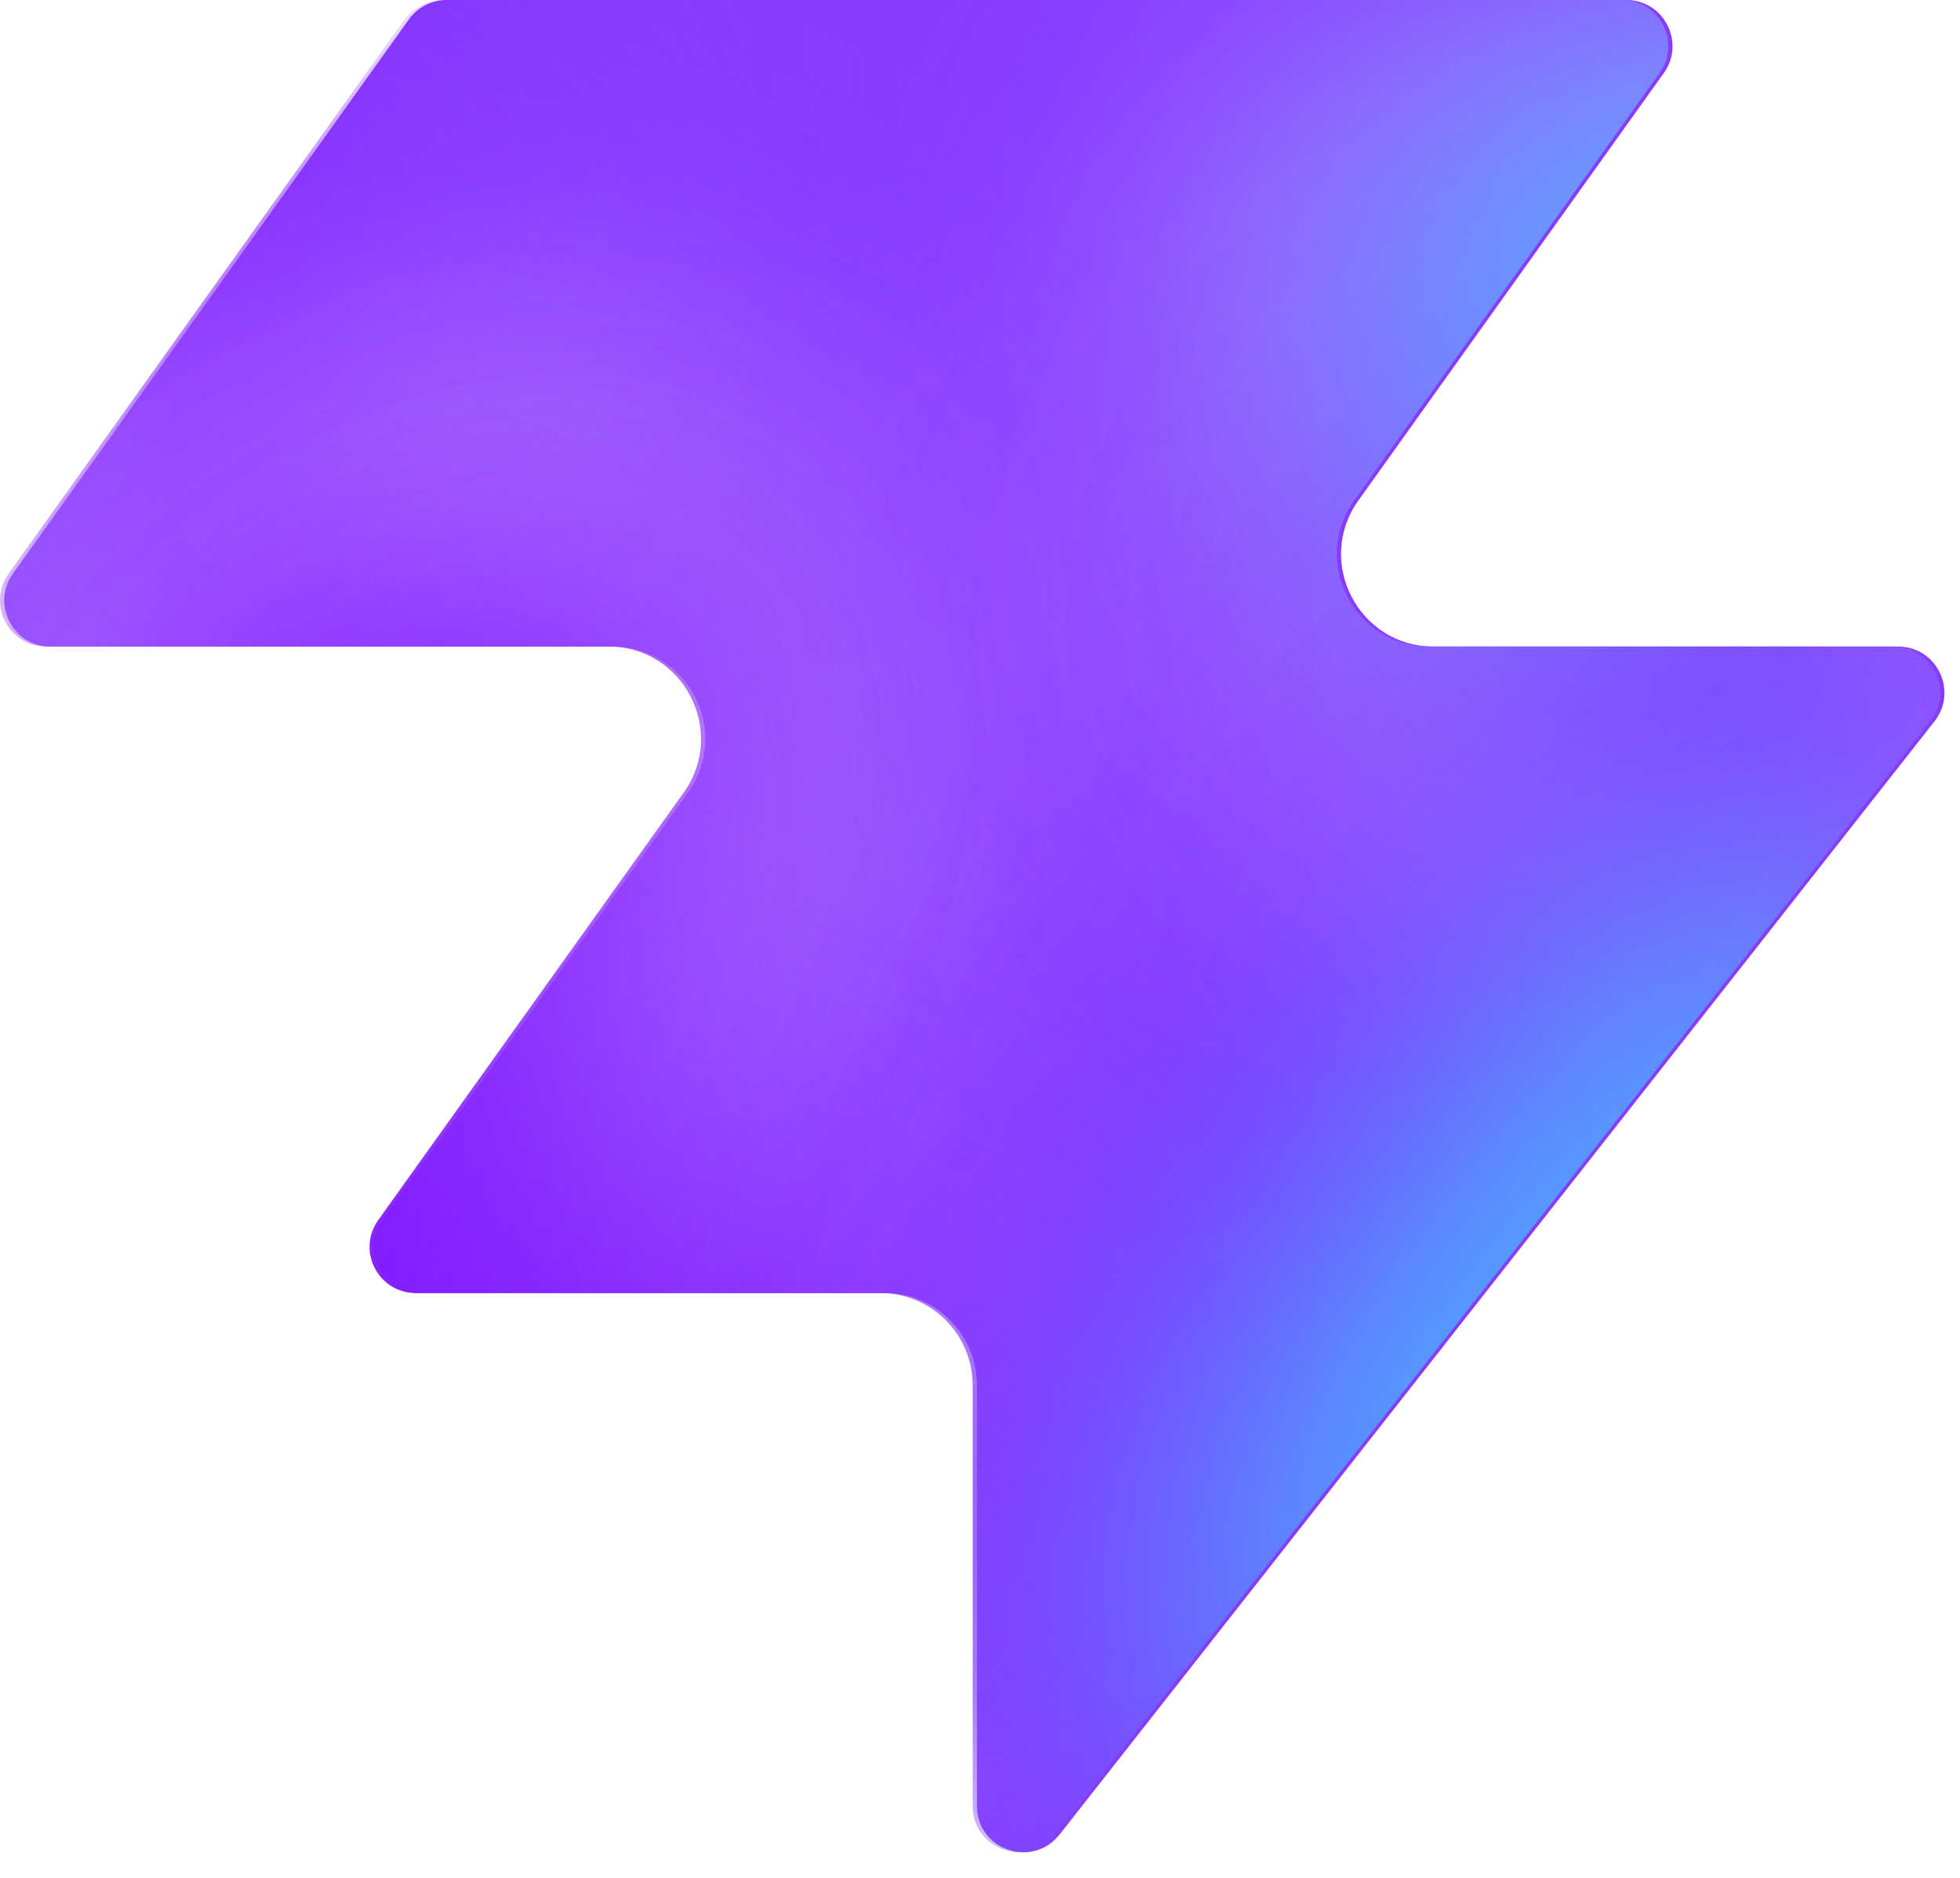
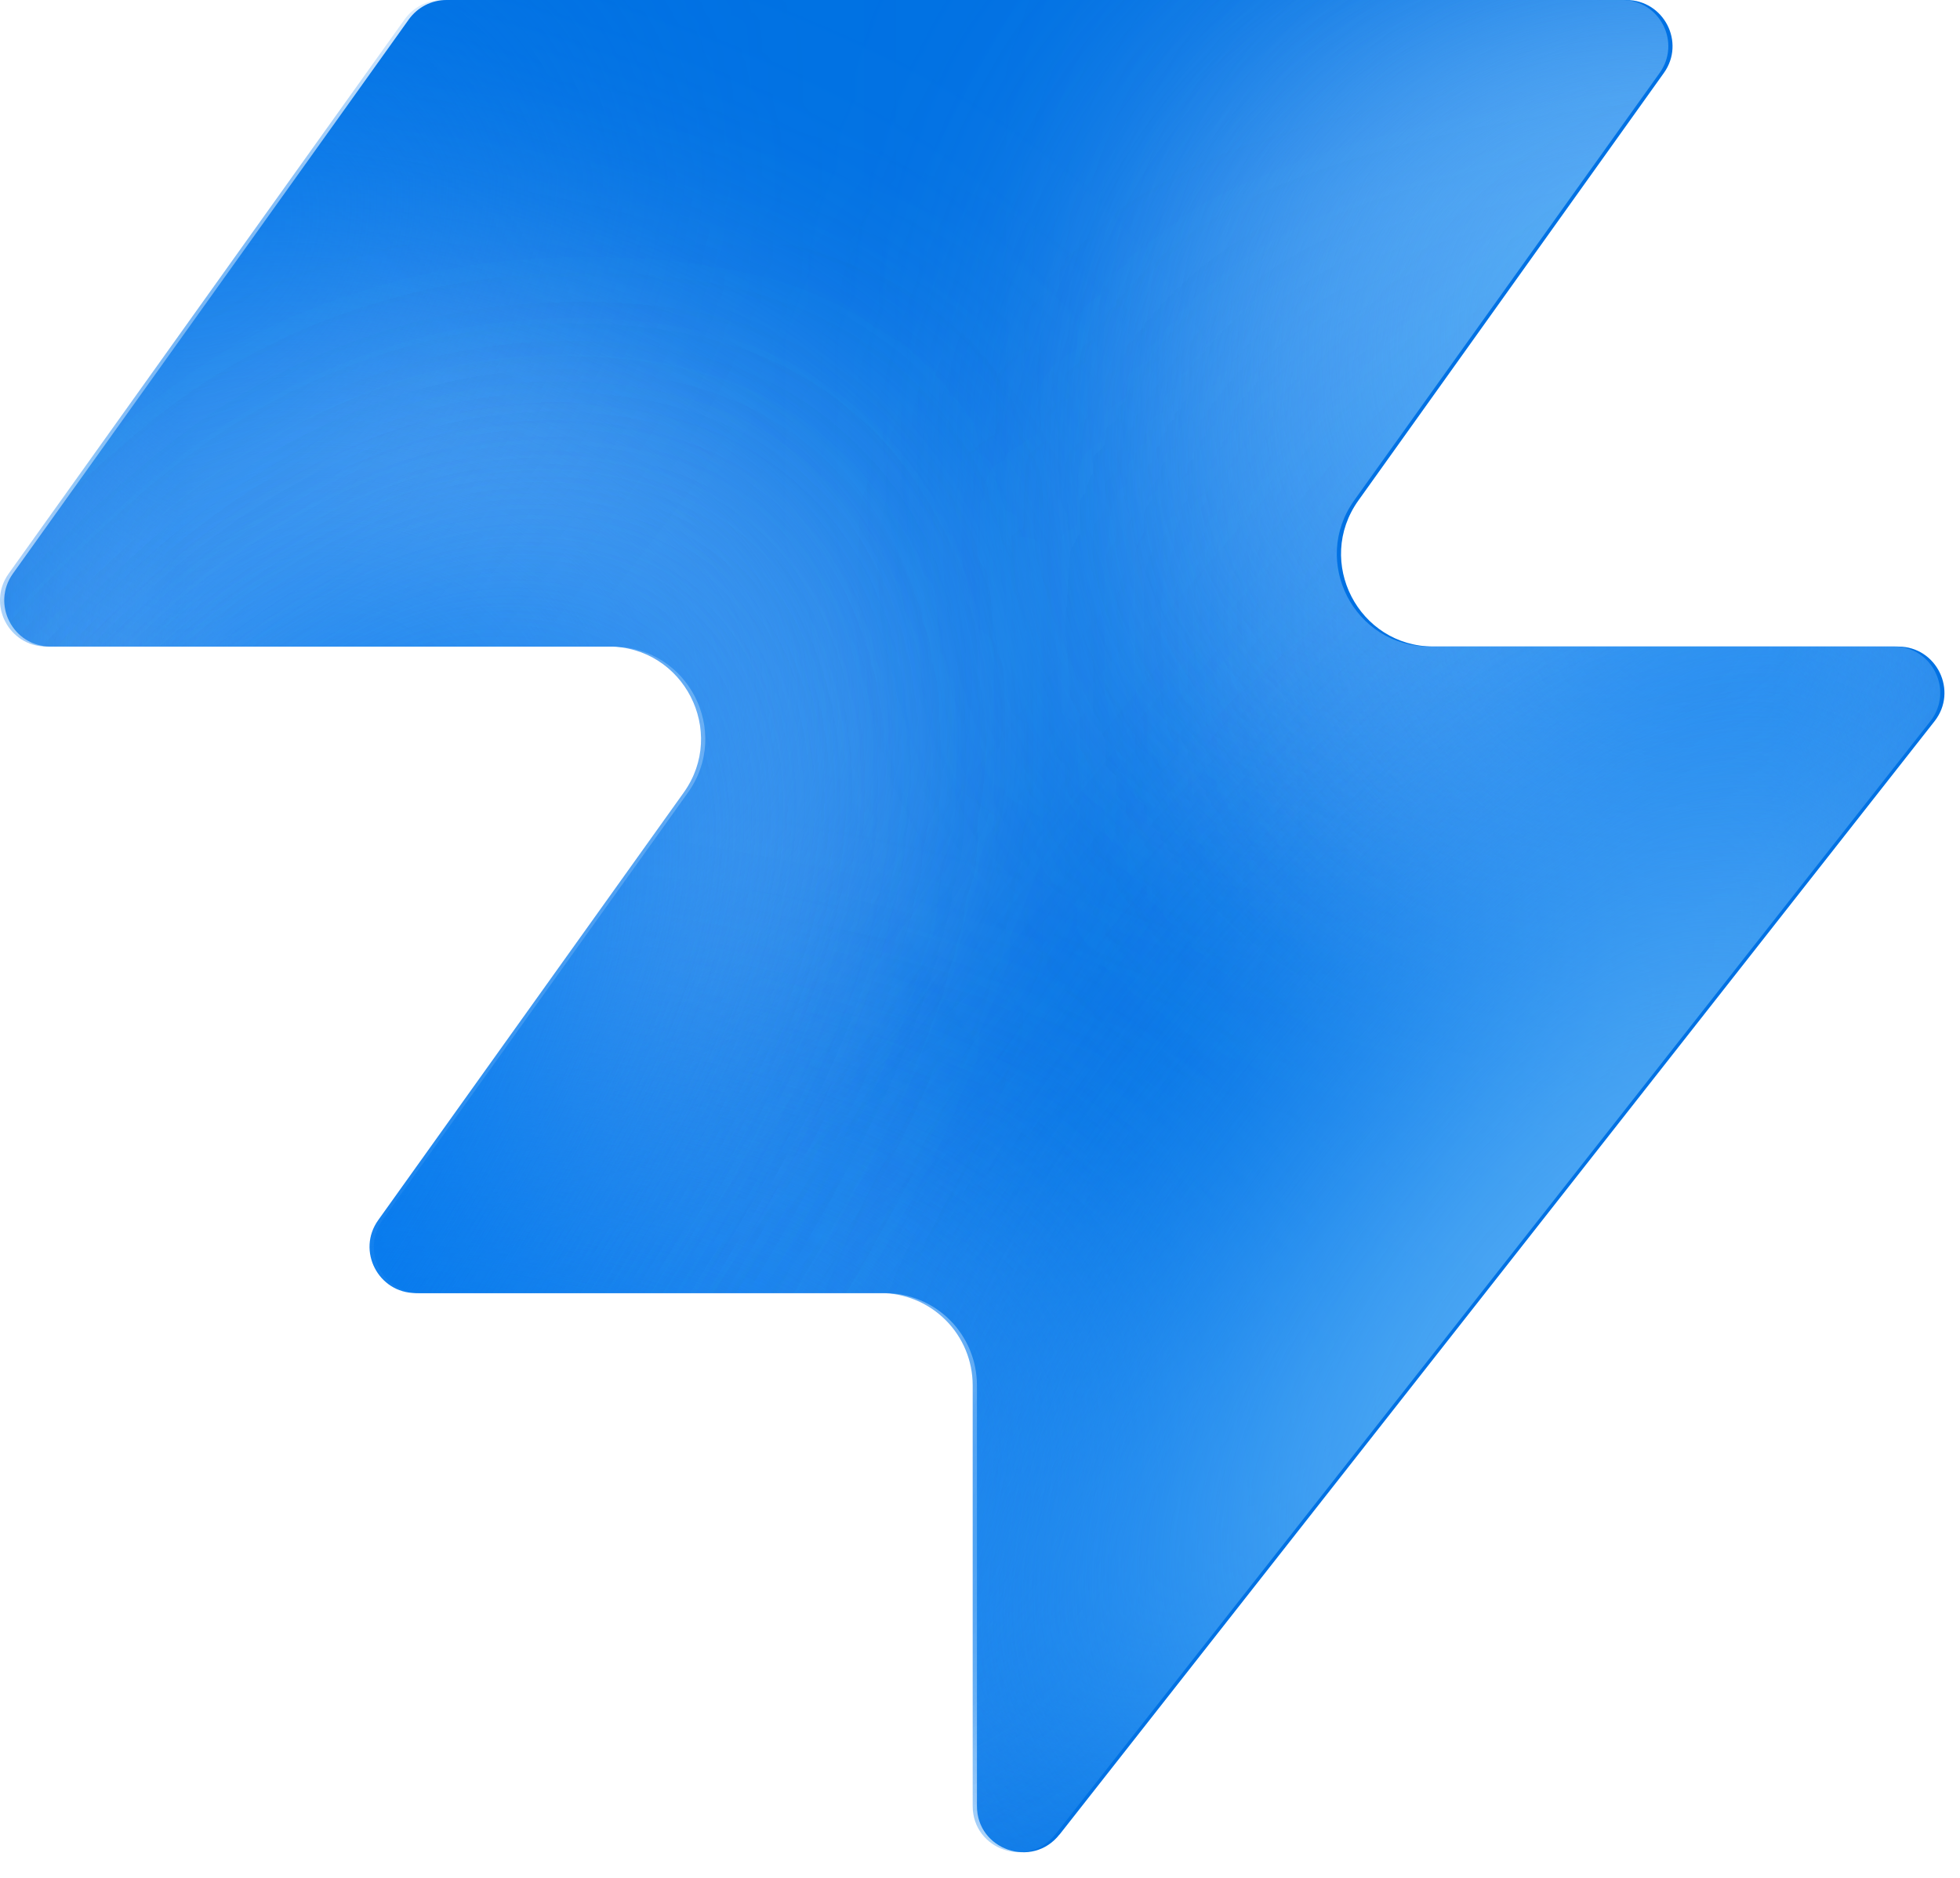
<svg xmlns="http://www.w3.org/2000/svg" width="48" height="46" fill="none" viewBox="0 0 48 46">
-   <path fill="#863bff" d="M25.946 44.938c-.664.845-2.021.375-2.021-.698V33.937a2.26 2.26 0 0 0-2.262-2.262H10.287c-.92 0-1.456-1.04-.92-1.788l7.48-10.471c1.07-1.497 0-3.578-1.842-3.578H1.237c-.92 0-1.456-1.04-.92-1.788L10.013.474c.214-.297.556-.474.92-.474h28.894c.92 0 1.456 1.04.92 1.788l-7.48 10.471c-1.07 1.498 0 3.579 1.842 3.579h11.377c.943 0 1.473 1.088.89 1.83L25.947 44.94z" style="fill:#863bff;fill:color(display-p3 .525 .23 1);fill-opacity:1" />
+   <path fill="#0071e3" d="M25.946 44.938c-.664.845-2.021.375-2.021-.698V33.937a2.26 2.26 0 0 0-2.262-2.262H10.287c-.92 0-1.456-1.04-.92-1.788l7.48-10.471c1.07-1.497 0-3.578-1.842-3.578H1.237c-.92 0-1.456-1.04-.92-1.788L10.013.474c.214-.297.556-.474.92-.474h28.894c.92 0 1.456 1.04.92 1.788l-7.48 10.471c-1.07 1.498 0 3.579 1.842 3.579h11.377c.943 0 1.473 1.088.89 1.83L25.947 44.94z" style="fill:#0071e3;fill:color(display-p3 .122 .435 .922);fill-opacity:1" />
  <mask id="a" width="48" height="46" x="0" y="0" maskUnits="userSpaceOnUse" style="mask-type:alpha">
    <path fill="#000" d="M25.842 44.938c-.664.844-2.021.375-2.021-.698V33.937a2.26 2.26 0 0 0-2.262-2.262H10.183c-.92 0-1.456-1.04-.92-1.788l7.48-10.471c1.07-1.498 0-3.579-1.842-3.579H1.133c-.92 0-1.456-1.04-.92-1.787L9.91.473c.214-.297.556-.474.92-.474h28.894c.92 0 1.456 1.04.92 1.788l-7.48 10.471c-1.07 1.498 0 3.578 1.842 3.578h11.377c.943 0 1.473 1.088.89 1.832L25.843 44.94z" style="fill:#000;fill-opacity:1" />
  </mask>
  <g mask="url(#a)">
    <g filter="url(#b)">
-       <ellipse cx="5.508" cy="14.704" fill="#ede6ff" rx="5.508" ry="14.704" style="fill:#ede6ff;fill:color(display-p3 .927 .903 1);fill-opacity:1" transform="matrix(.00324 1 1 -.00324 -4.47 31.516)" />
+       <ellipse cx="5.508" cy="14.704" fill="#e8f1fd" rx="5.508" ry="14.704" style="fill:#e8f1fd;fill:color(display-p3 .91 .945 .992);fill-opacity:1" transform="matrix(.00324 1 1 -.00324 -4.47 31.516)" />
    </g>
    <g filter="url(#c)">
-       <ellipse cx="10.399" cy="29.851" fill="#ede6ff" rx="10.399" ry="29.851" style="fill:#ede6ff;fill:color(display-p3 .927 .903 1);fill-opacity:1" transform="matrix(.00324 1 1 -.00324 -39.328 7.883)" />
+       <ellipse cx="10.399" cy="29.851" fill="#e8f1fd" rx="10.399" ry="29.851" style="fill:#e8f1fd;fill:color(display-p3 .91 .945 .992);fill-opacity:1" transform="matrix(.00324 1 1 -.00324 -39.328 7.883)" />
    </g>
    <g filter="url(#d)">
-       <ellipse cx="5.508" cy="30.487" fill="#7e14ff" rx="5.508" ry="30.487" style="fill:#7e14ff;fill:color(display-p3 .492 .077 1);fill-opacity:1" transform="rotate(89.814 -25.913 -14.639)scale(1 -1)" />
+       <ellipse cx="5.508" cy="30.487" fill="#0077ed" rx="5.508" ry="30.487" style="fill:#0077ed;fill:color(display-p3 .102 .337 .788);fill-opacity:1" transform="rotate(89.814 -25.913 -14.639)scale(1 -1)" />
    </g>
    <g filter="url(#e)">
-       <ellipse cx="5.508" cy="30.599" fill="#7e14ff" rx="5.508" ry="30.599" style="fill:#7e14ff;fill:color(display-p3 .492 .077 1);fill-opacity:1" transform="rotate(89.814 -32.644 -3.334)scale(1 -1)" />
+       <ellipse cx="5.508" cy="30.599" fill="#0077ed" rx="5.508" ry="30.599" style="fill:#0077ed;fill:color(display-p3 .102 .337 .788);fill-opacity:1" transform="rotate(89.814 -32.644 -3.334)scale(1 -1)" />
    </g>
    <g filter="url(#f)">
-       <ellipse cx="5.508" cy="30.599" fill="#7e14ff" rx="5.508" ry="30.599" style="fill:#7e14ff;fill:color(display-p3 .492 .077 1);fill-opacity:1" transform="matrix(.00324 1 1 -.00324 -34.34 30.47)" />
+       <ellipse cx="5.508" cy="30.599" fill="#0077ed" rx="5.508" ry="30.599" style="fill:#0077ed;fill:color(display-p3 .102 .337 .788);fill-opacity:1" transform="matrix(.00324 1 1 -.00324 -34.34 30.47)" />
    </g>
    <g filter="url(#g)">
-       <ellipse cx="14.072" cy="22.078" fill="#ede6ff" rx="14.072" ry="22.078" style="fill:#ede6ff;fill:color(display-p3 .927 .903 1);fill-opacity:1" transform="rotate(93.35 24.506 48.493)scale(-1 1)" />
+       <ellipse cx="14.072" cy="22.078" fill="#e8f1fd" rx="14.072" ry="22.078" style="fill:#e8f1fd;fill:color(display-p3 .91 .945 .992);fill-opacity:1" transform="rotate(93.35 24.506 48.493)scale(-1 1)" />
    </g>
    <g filter="url(#h)">
-       <ellipse cx="3.47" cy="21.501" fill="#7e14ff" rx="3.47" ry="21.501" style="fill:#7e14ff;fill:color(display-p3 .492 .077 1);fill-opacity:1" transform="rotate(89.009 28.708 47.59)scale(-1 1)" />
+       <ellipse cx="3.47" cy="21.501" fill="#0077ed" rx="3.47" ry="21.501" style="fill:#0077ed;fill:color(display-p3 .102 .337 .788);fill-opacity:1" transform="rotate(89.009 28.708 47.59)scale(-1 1)" />
    </g>
    <g filter="url(#i)">
-       <ellipse cx="3.47" cy="21.501" fill="#7e14ff" rx="3.47" ry="21.501" style="fill:#7e14ff;fill:color(display-p3 .492 .077 1);fill-opacity:1" transform="rotate(89.009 28.708 47.59)scale(-1 1)" />
+       <ellipse cx="3.47" cy="21.501" fill="#0077ed" rx="3.47" ry="21.501" style="fill:#0077ed;fill:color(display-p3 .102 .337 .788);fill-opacity:1" transform="rotate(89.009 28.708 47.59)scale(-1 1)" />
    </g>
    <g filter="url(#j)">
-       <ellipse cx=".387" cy="8.972" fill="#7e14ff" rx="4.407" ry="29.108" style="fill:#7e14ff;fill:color(display-p3 .492 .077 1);fill-opacity:1" transform="rotate(39.51 .387 8.972)" />
+       <ellipse cx=".387" cy="8.972" fill="#0077ed" rx="4.407" ry="29.108" style="fill:#0077ed;fill:color(display-p3 .102 .337 .788);fill-opacity:1" transform="rotate(39.51 .387 8.972)" />
    </g>
    <g filter="url(#k)">
-       <ellipse cx="47.523" cy="-6.092" fill="#7e14ff" rx="4.407" ry="29.108" style="fill:#7e14ff;fill:color(display-p3 .492 .077 1);fill-opacity:1" transform="rotate(37.892 47.523 -6.092)" />
+       <ellipse cx="47.523" cy="-6.092" fill="#0077ed" rx="4.407" ry="29.108" style="fill:#0077ed;fill:color(display-p3 .102 .337 .788);fill-opacity:1" transform="rotate(37.892 47.523 -6.092)" />
    </g>
    <g filter="url(#l)">
-       <ellipse cx="41.412" cy="6.333" fill="#47bfff" rx="5.971" ry="9.665" style="fill:#47bfff;fill:color(display-p3 .28 .748 1);fill-opacity:1" transform="rotate(37.892 41.412 6.333)" />
+       <ellipse cx="41.412" cy="6.333" fill="#5eb3f6" rx="5.971" ry="9.665" style="fill:#5eb3f6;fill:color(display-p3 .369 .702 .965);fill-opacity:1" transform="rotate(37.892 41.412 6.333)" />
    </g>
    <g filter="url(#m)">
-       <ellipse cx="-1.879" cy="38.332" fill="#7e14ff" rx="4.407" ry="29.108" style="fill:#7e14ff;fill:color(display-p3 .492 .077 1);fill-opacity:1" transform="rotate(37.892 -1.88 38.332)" />
+       <ellipse cx="-1.879" cy="38.332" fill="#0077ed" rx="4.407" ry="29.108" style="fill:#0077ed;fill:color(display-p3 .102 .337 .788);fill-opacity:1" transform="rotate(37.892 -1.88 38.332)" />
    </g>
    <g filter="url(#n)">
-       <ellipse cx="-1.879" cy="38.332" fill="#7e14ff" rx="4.407" ry="29.108" style="fill:#7e14ff;fill:color(display-p3 .492 .077 1);fill-opacity:1" transform="rotate(37.892 -1.88 38.332)" />
+       <ellipse cx="-1.879" cy="38.332" fill="#0077ed" rx="4.407" ry="29.108" style="fill:#0077ed;fill:color(display-p3 .102 .337 .788);fill-opacity:1" transform="rotate(37.892 -1.88 38.332)" />
    </g>
    <g filter="url(#o)">
-       <ellipse cx="35.651" cy="29.907" fill="#7e14ff" rx="4.407" ry="29.108" style="fill:#7e14ff;fill:color(display-p3 .492 .077 1);fill-opacity:1" transform="rotate(37.892 35.651 29.907)" />
+       <ellipse cx="35.651" cy="29.907" fill="#0077ed" rx="4.407" ry="29.108" style="fill:#0077ed;fill:color(display-p3 .102 .337 .788);fill-opacity:1" transform="rotate(37.892 35.651 29.907)" />
    </g>
    <g filter="url(#p)">
-       <ellipse cx="38.418" cy="32.4" fill="#47bfff" rx="5.971" ry="15.297" style="fill:#47bfff;fill:color(display-p3 .28 .748 1);fill-opacity:1" transform="rotate(37.892 38.418 32.4)" />
+       <ellipse cx="38.418" cy="32.4" fill="#5eb3f6" rx="5.971" ry="15.297" style="fill:#5eb3f6;fill:color(display-p3 .369 .702 .965);fill-opacity:1" transform="rotate(37.892 38.418 32.4)" />
    </g>
  </g>
  <defs>
    <filter id="b" width="60.045" height="41.654" x="-19.77" y="16.149" color-interpolation-filters="sRGB" filterUnits="userSpaceOnUse">
      <feFlood flood-opacity="0" result="BackgroundImageFix" />
      <feBlend in="SourceGraphic" in2="BackgroundImageFix" result="shape" />
      <feGaussianBlur result="effect1_foregroundBlur_2002_17158" stdDeviation="7.659" />
    </filter>
    <filter id="c" width="90.34" height="51.437" x="-54.613" y="-7.533" color-interpolation-filters="sRGB" filterUnits="userSpaceOnUse">
      <feFlood flood-opacity="0" result="BackgroundImageFix" />
      <feBlend in="SourceGraphic" in2="BackgroundImageFix" result="shape" />
      <feGaussianBlur result="effect1_foregroundBlur_2002_17158" stdDeviation="7.659" />
    </filter>
    <filter id="d" width="79.355" height="29.4" x="-49.64" y="2.03" color-interpolation-filters="sRGB" filterUnits="userSpaceOnUse">
      <feFlood flood-opacity="0" result="BackgroundImageFix" />
      <feBlend in="SourceGraphic" in2="BackgroundImageFix" result="shape" />
      <feGaussianBlur result="effect1_foregroundBlur_2002_17158" stdDeviation="4.596" />
    </filter>
    <filter id="e" width="79.579" height="29.4" x="-45.045" y="20.029" color-interpolation-filters="sRGB" filterUnits="userSpaceOnUse">
      <feFlood flood-opacity="0" result="BackgroundImageFix" />
      <feBlend in="SourceGraphic" in2="BackgroundImageFix" result="shape" />
      <feGaussianBlur result="effect1_foregroundBlur_2002_17158" stdDeviation="4.596" />
    </filter>
    <filter id="f" width="79.579" height="29.4" x="-43.513" y="21.178" color-interpolation-filters="sRGB" filterUnits="userSpaceOnUse">
      <feFlood flood-opacity="0" result="BackgroundImageFix" />
      <feBlend in="SourceGraphic" in2="BackgroundImageFix" result="shape" />
      <feGaussianBlur result="effect1_foregroundBlur_2002_17158" stdDeviation="4.596" />
    </filter>
    <filter id="g" width="74.749" height="58.852" x="15.756" y="-17.901" color-interpolation-filters="sRGB" filterUnits="userSpaceOnUse">
      <feFlood flood-opacity="0" result="BackgroundImageFix" />
      <feBlend in="SourceGraphic" in2="BackgroundImageFix" result="shape" />
      <feGaussianBlur result="effect1_foregroundBlur_2002_17158" stdDeviation="7.659" />
    </filter>
    <filter id="h" width="61.377" height="25.362" x="23.548" y="2.284" color-interpolation-filters="sRGB" filterUnits="userSpaceOnUse">
      <feFlood flood-opacity="0" result="BackgroundImageFix" />
      <feBlend in="SourceGraphic" in2="BackgroundImageFix" result="shape" />
      <feGaussianBlur result="effect1_foregroundBlur_2002_17158" stdDeviation="4.596" />
    </filter>
    <filter id="i" width="61.377" height="25.362" x="23.548" y="2.284" color-interpolation-filters="sRGB" filterUnits="userSpaceOnUse">
      <feFlood flood-opacity="0" result="BackgroundImageFix" />
      <feBlend in="SourceGraphic" in2="BackgroundImageFix" result="shape" />
      <feGaussianBlur result="effect1_foregroundBlur_2002_17158" stdDeviation="4.596" />
    </filter>
    <filter id="j" width="56.045" height="63.649" x="-27.636" y="-22.853" color-interpolation-filters="sRGB" filterUnits="userSpaceOnUse">
      <feFlood flood-opacity="0" result="BackgroundImageFix" />
      <feBlend in="SourceGraphic" in2="BackgroundImageFix" result="shape" />
      <feGaussianBlur result="effect1_foregroundBlur_2002_17158" stdDeviation="4.596" />
    </filter>
    <filter id="k" width="54.814" height="64.646" x="20.116" y="-38.415" color-interpolation-filters="sRGB" filterUnits="userSpaceOnUse">
      <feFlood flood-opacity="0" result="BackgroundImageFix" />
      <feBlend in="SourceGraphic" in2="BackgroundImageFix" result="shape" />
      <feGaussianBlur result="effect1_foregroundBlur_2002_17158" stdDeviation="4.596" />
    </filter>
    <filter id="l" width="33.541" height="35.313" x="24.641" y="-11.323" color-interpolation-filters="sRGB" filterUnits="userSpaceOnUse">
      <feFlood flood-opacity="0" result="BackgroundImageFix" />
      <feBlend in="SourceGraphic" in2="BackgroundImageFix" result="shape" />
      <feGaussianBlur result="effect1_foregroundBlur_2002_17158" stdDeviation="4.596" />
    </filter>
    <filter id="m" width="54.814" height="64.646" x="-29.286" y="6.009" color-interpolation-filters="sRGB" filterUnits="userSpaceOnUse">
      <feFlood flood-opacity="0" result="BackgroundImageFix" />
      <feBlend in="SourceGraphic" in2="BackgroundImageFix" result="shape" />
      <feGaussianBlur result="effect1_foregroundBlur_2002_17158" stdDeviation="4.596" />
    </filter>
    <filter id="n" width="54.814" height="64.646" x="-29.286" y="6.009" color-interpolation-filters="sRGB" filterUnits="userSpaceOnUse">
      <feFlood flood-opacity="0" result="BackgroundImageFix" />
      <feBlend in="SourceGraphic" in2="BackgroundImageFix" result="shape" />
      <feGaussianBlur result="effect1_foregroundBlur_2002_17158" stdDeviation="4.596" />
    </filter>
    <filter id="o" width="54.814" height="64.646" x="8.244" y="-2.416" color-interpolation-filters="sRGB" filterUnits="userSpaceOnUse">
      <feFlood flood-opacity="0" result="BackgroundImageFix" />
      <feBlend in="SourceGraphic" in2="BackgroundImageFix" result="shape" />
      <feGaussianBlur result="effect1_foregroundBlur_2002_17158" stdDeviation="4.596" />
    </filter>
    <filter id="p" width="39.409" height="43.623" x="18.713" y="10.588" color-interpolation-filters="sRGB" filterUnits="userSpaceOnUse">
      <feFlood flood-opacity="0" result="BackgroundImageFix" />
      <feBlend in="SourceGraphic" in2="BackgroundImageFix" result="shape" />
      <feGaussianBlur result="effect1_foregroundBlur_2002_17158" stdDeviation="4.596" />
    </filter>
  </defs>
</svg>
